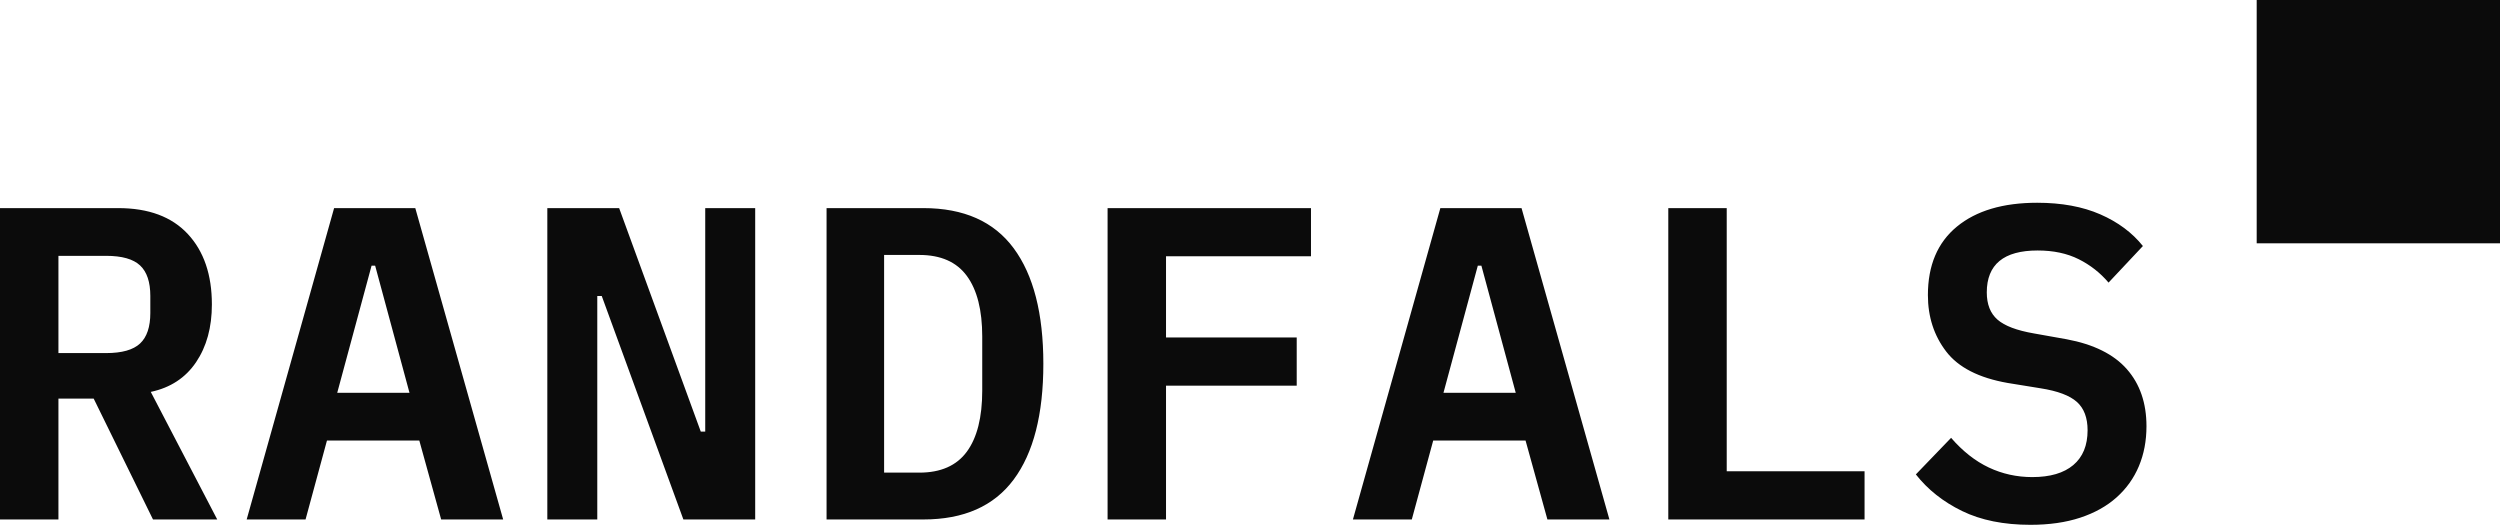
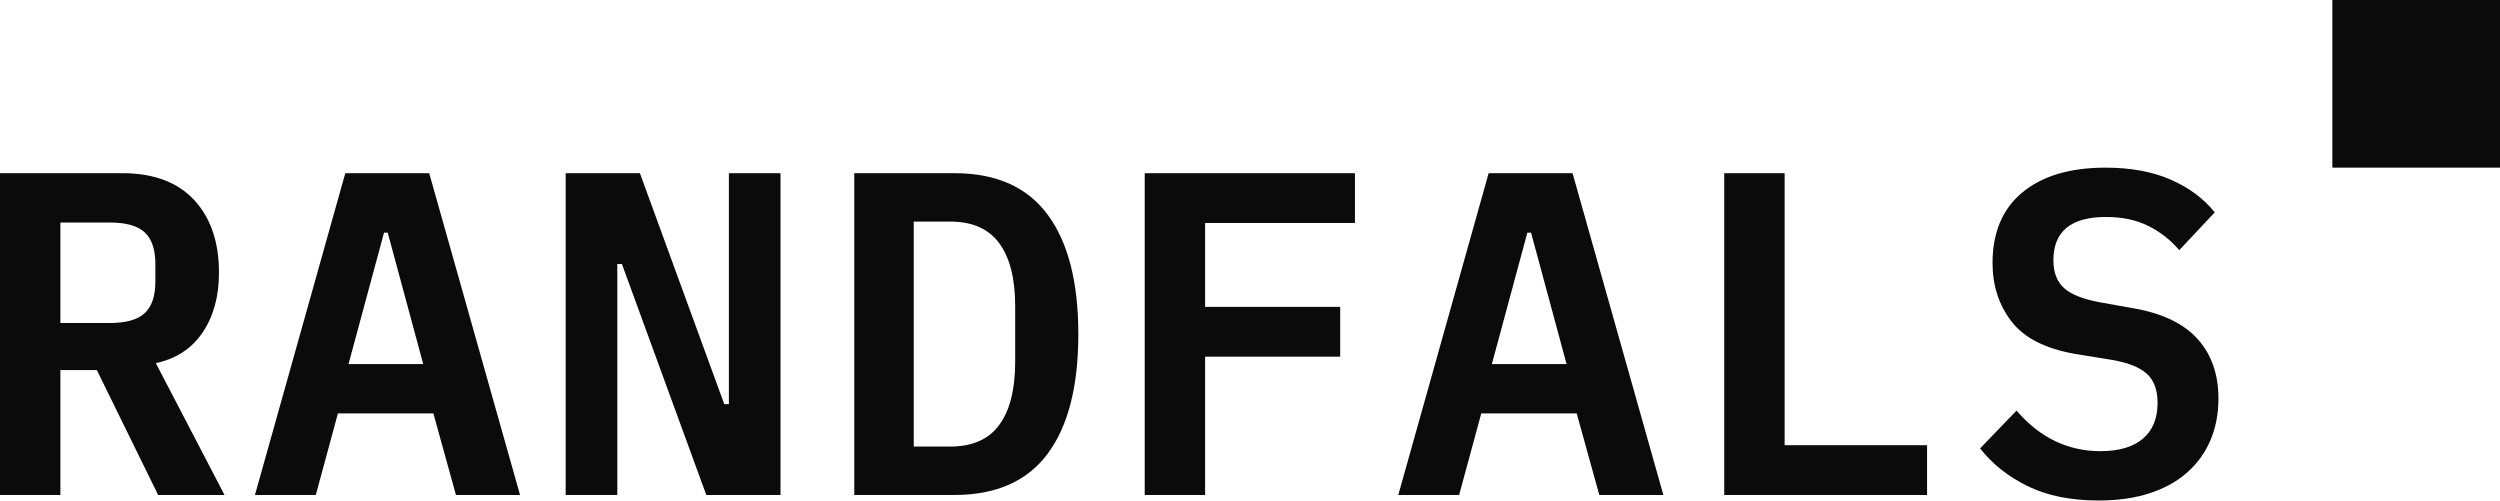
- <svg xmlns="http://www.w3.org/2000/svg" viewBox="0 0 1233 259">
+ <svg xmlns="http://www.w3.org/2000/svg" viewBox="0 0 1193 239">
  <g fill="#0B0B0B">
-     <path transform="translate(-58 -20)" d="M86.82 276.2H58.0V122.64H116.3Q138.74 122.64 150.62 135.4Q162.5 148.16 162.5 170.16Q162.5 187.1 154.69 198.65Q146.88 210.2 132.36 213.28L165.14 276.2H133.46L104.2 216.58H86.82ZM110.36 194.14Q122.02 194.14 127.08 189.41Q132.14 184.68 132.14 174.34V165.98Q132.14 155.64 127.08 150.91Q122.02 146.18 110.36 146.18H86.82V194.14ZM275.58 276.2 264.8 237.26H219.26L208.7 276.2H179.66L222.78 122.64H262.82L306.16 276.2ZM243.02 151.02H241.26L224.32 213.72H259.96ZM354.78 165.98H352.58V276.2H327.94V122.64H363.36L403.62 232.86H405.82V122.64H430.46V276.2H395.04ZM465.66 122.64H513.4Q543.32 122.64 557.95 142.44Q572.58 162.24 572.58 199.42Q572.58 236.82 557.95 256.51Q543.32 276.2 513.4 276.2H465.66ZM511.42 253.1Q527.26 253.1 534.85 242.76Q542.44 232.42 542.44 212.62V186.0Q542.44 166.42 534.85 156.08Q527.26 145.74 511.42 145.74H494.04V253.1ZM604.26 276.2V122.64H704.58V146.4H633.08V186.44H697.54V210.2H633.08V276.2ZM821.18 276.2 810.4 237.26H764.86L754.3 276.2H725.26L768.38 122.64H808.42L851.76 276.2ZM788.62 151.02H786.86L769.92 213.72H805.56ZM880.8 276.2V122.64H909.62V252.44H977.6V276.2ZM1059.44 278.84Q1039.64 278.84 1025.67 272.02Q1011.7 265.2 1002.9 253.98L1020.28 235.94Q1028.86 245.84 1038.87 250.57Q1048.88 255.3 1060.32 255.3Q1073.52 255.3 1080.56 249.36Q1087.6 243.42 1087.6 232.2Q1087.6 222.96 1082.32 218.23Q1077.04 213.5 1064.5 211.52L1048.22 208.88Q1026.88 205.14 1017.86 193.37Q1008.84 181.6 1008.84 165.54Q1008.84 143.54 1023.14 131.77Q1037.44 120.0 1062.74 120.0Q1080.78 120.0 1093.87 125.72Q1106.96 131.44 1114.88 141.34L1097.94 159.38Q1091.78 152.12 1083.2 147.83Q1074.62 143.54 1062.96 143.54Q1037.88 143.54 1037.88 164.22Q1037.88 173.02 1043.16 177.64Q1048.44 182.26 1061.2 184.46L1077.26 187.32Q1097.28 191.06 1106.96 202.06Q1116.64 213.06 1116.64 230.22Q1116.64 241.0 1112.9 249.91Q1109.16 258.82 1101.9 265.31Q1094.64 271.8 1083.97 275.32Q1073.3 278.84 1059.44 278.84Z" />
-     <rect x="1113" y="0" width="120" height="120" />
+     <path transform="translate(-58 -40)" d="M86.82 276.2H58.0V122.64H116.3Q138.74 122.64 150.62 135.4Q162.5 148.16 162.5 170.16Q162.5 187.1 154.69 198.65Q146.88 210.2 132.36 213.28L165.14 276.2H133.46L104.2 216.58H86.82ZM110.36 194.14Q122.02 194.14 127.08 189.41Q132.14 184.68 132.14 174.34V165.98Q132.14 155.64 127.08 150.91Q122.02 146.18 110.36 146.18H86.82V194.14ZM275.58 276.2 264.8 237.26H219.26L208.7 276.2H179.66L222.78 122.64H262.82L306.16 276.2ZM243.02 151.02H241.26L224.32 213.72H259.96ZM354.78 165.98H352.58V276.2H327.94V122.64H363.36L403.62 232.86H405.82V122.64H430.46V276.2H395.04ZM465.66 122.64H513.4Q543.32 122.64 557.95 142.44Q572.58 162.24 572.58 199.42Q572.58 236.82 557.95 256.51Q543.32 276.2 513.4 276.2H465.66ZM511.42 253.1Q527.26 253.1 534.85 242.76Q542.44 232.42 542.44 212.62V186.0Q542.44 166.42 534.85 156.08Q527.26 145.74 511.42 145.74H494.04V253.1ZM604.26 276.2V122.64H704.58V146.4H633.08V186.44H697.54V210.2H633.08V276.2ZM821.18 276.2 810.4 237.26H764.86L754.3 276.2H725.26L768.38 122.64H808.42L851.76 276.2ZM788.62 151.02H786.86L769.92 213.72H805.56ZM880.8 276.2V122.64H909.62V252.44H977.6V276.2ZM1059.44 278.84Q1039.64 278.84 1025.67 272.02Q1011.7 265.2 1002.9 253.98L1020.28 235.94Q1028.86 245.84 1038.87 250.57Q1048.88 255.3 1060.32 255.3Q1073.52 255.3 1080.56 249.36Q1087.6 243.42 1087.6 232.2Q1087.6 222.96 1082.32 218.23Q1077.04 213.5 1064.5 211.52L1048.22 208.88Q1026.88 205.14 1017.86 193.37Q1008.84 181.6 1008.84 165.54Q1008.84 143.54 1023.14 131.77Q1037.44 120.0 1062.74 120.0Q1080.78 120.0 1093.87 125.72Q1106.96 131.44 1114.88 141.34L1097.94 159.38Q1091.78 152.12 1083.2 147.83Q1074.62 143.54 1062.96 143.54Q1037.88 143.54 1037.88 164.22Q1037.88 173.02 1043.16 177.64Q1048.44 182.26 1061.2 184.46L1077.26 187.32Q1097.28 191.06 1106.96 202.06Q1116.64 213.06 1116.64 230.22Q1116.64 241.0 1112.9 249.91Q1109.16 258.82 1101.9 265.31Q1094.64 271.8 1083.97 275.32Q1073.3 278.84 1059.44 278.84Z" />
+     <rect x="1113" y="0" width="80" height="80" />
  </g>
</svg>
